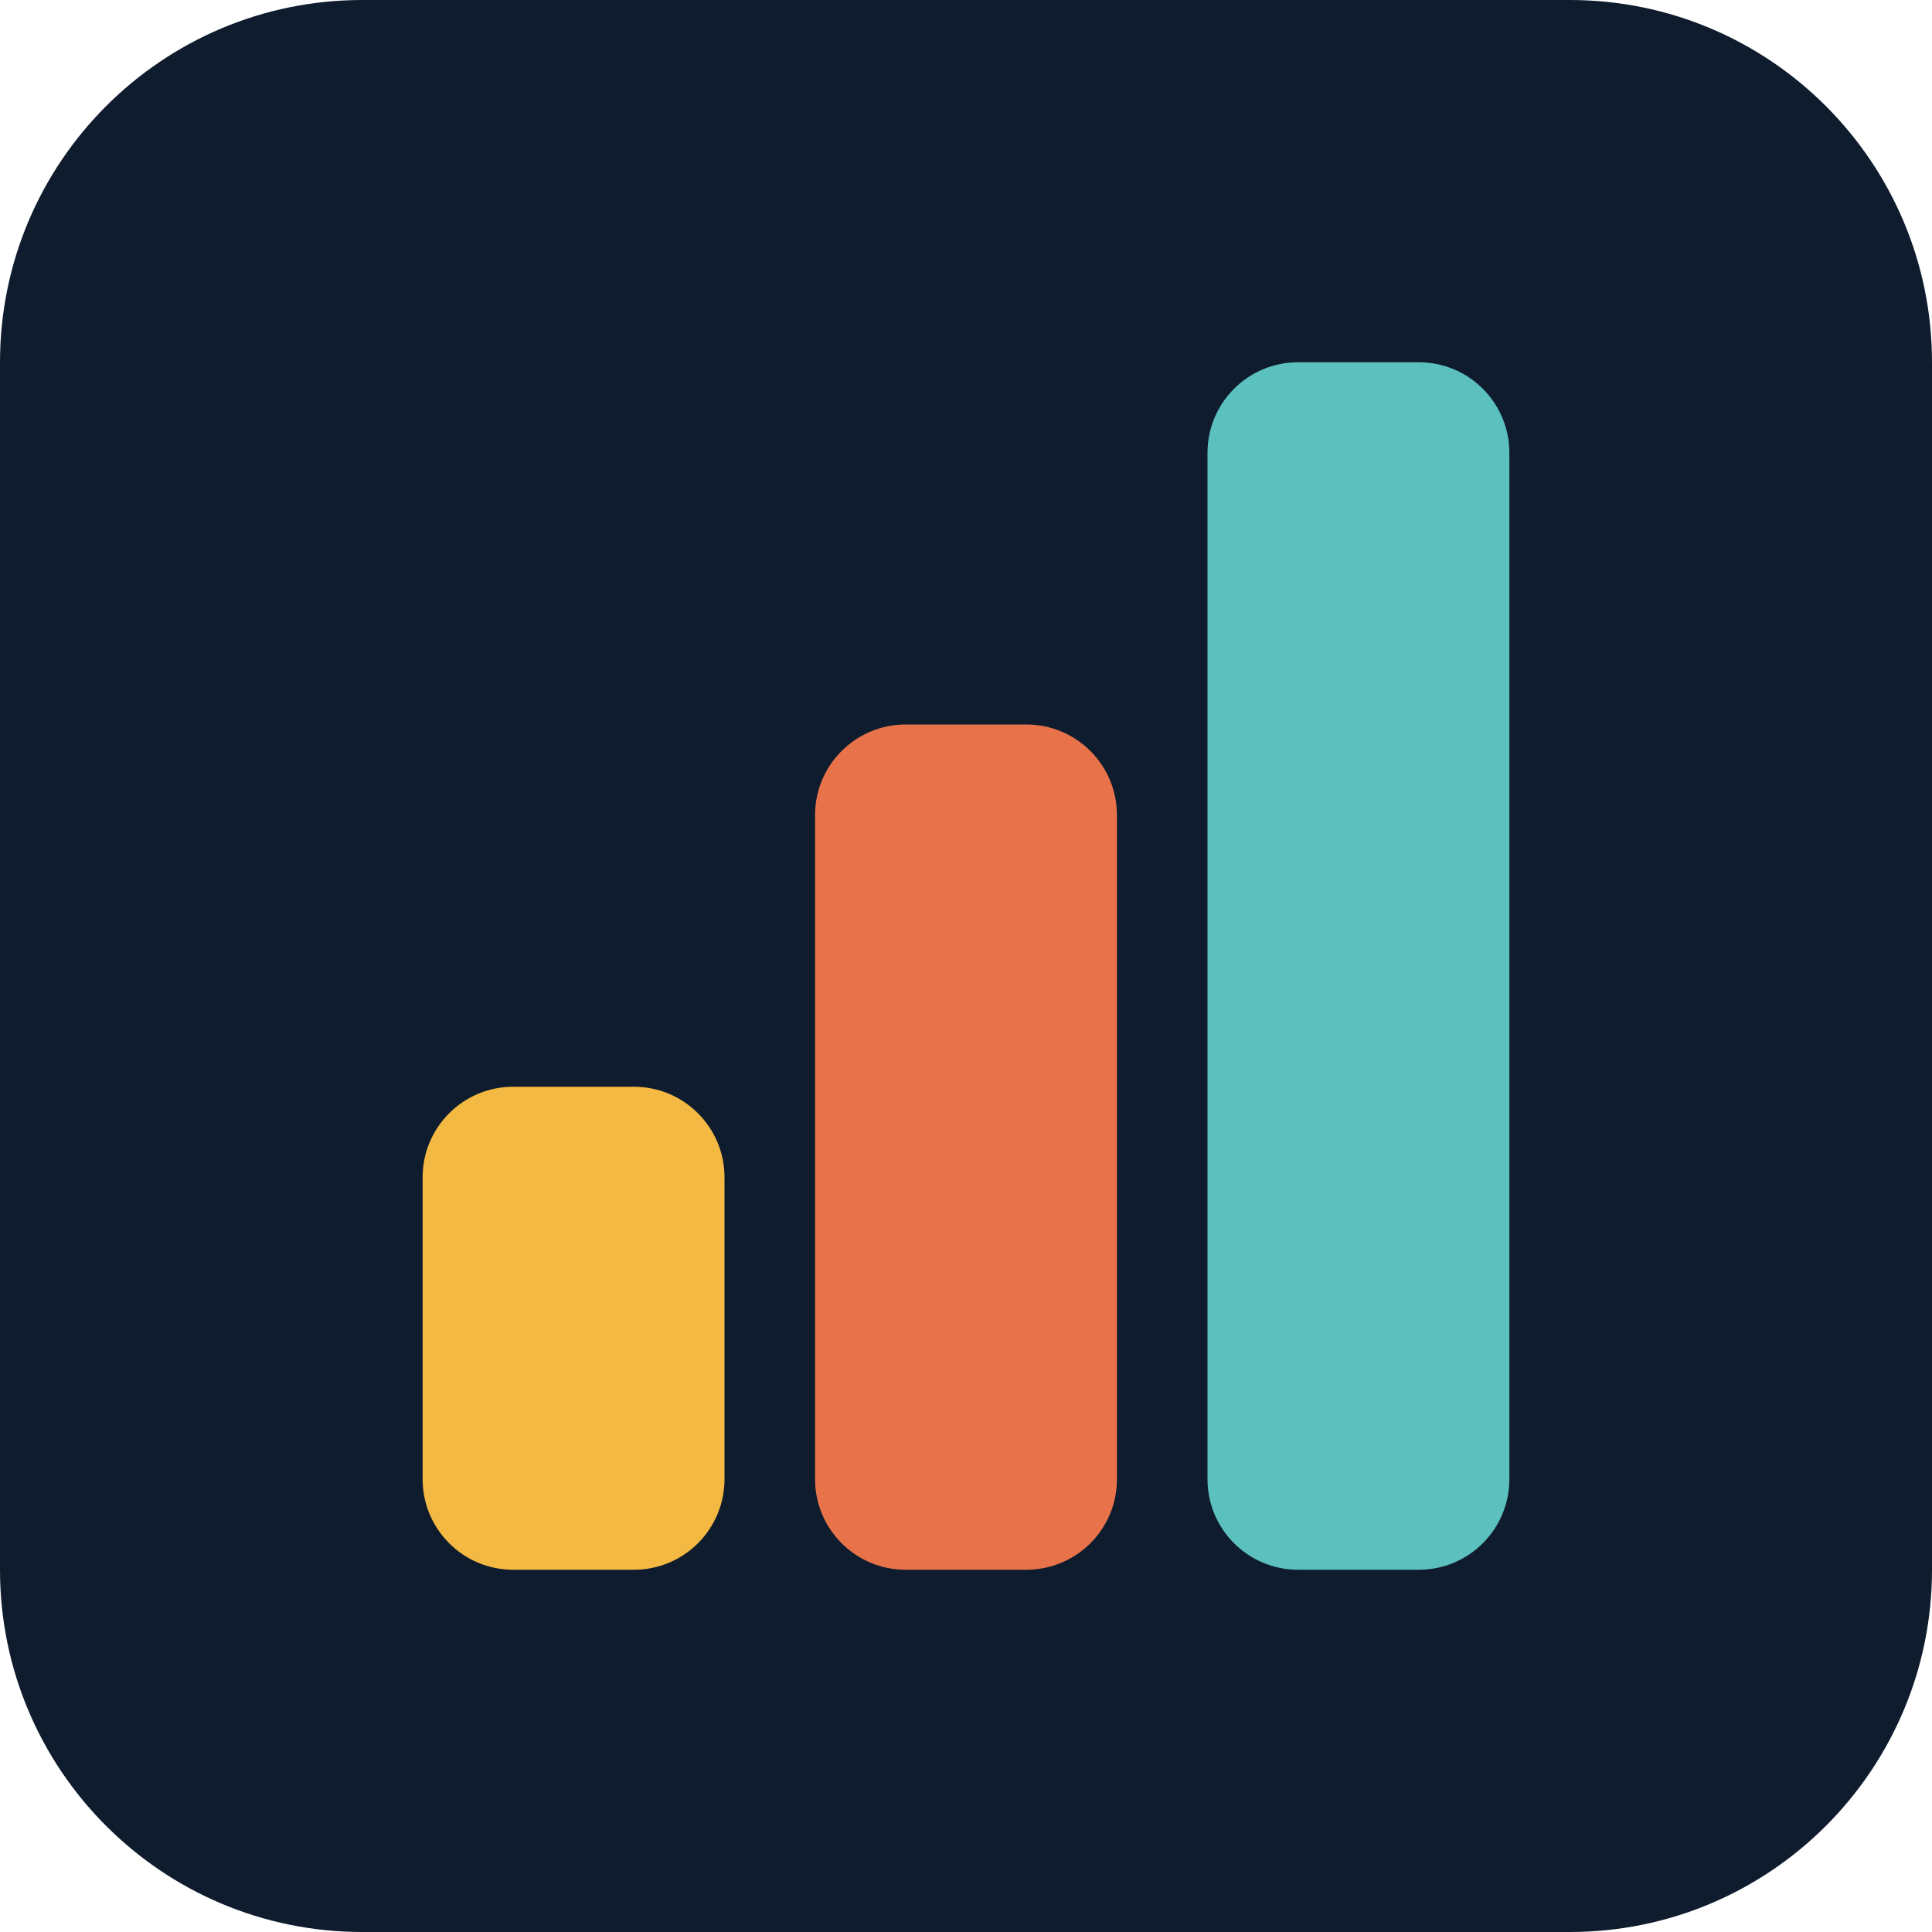
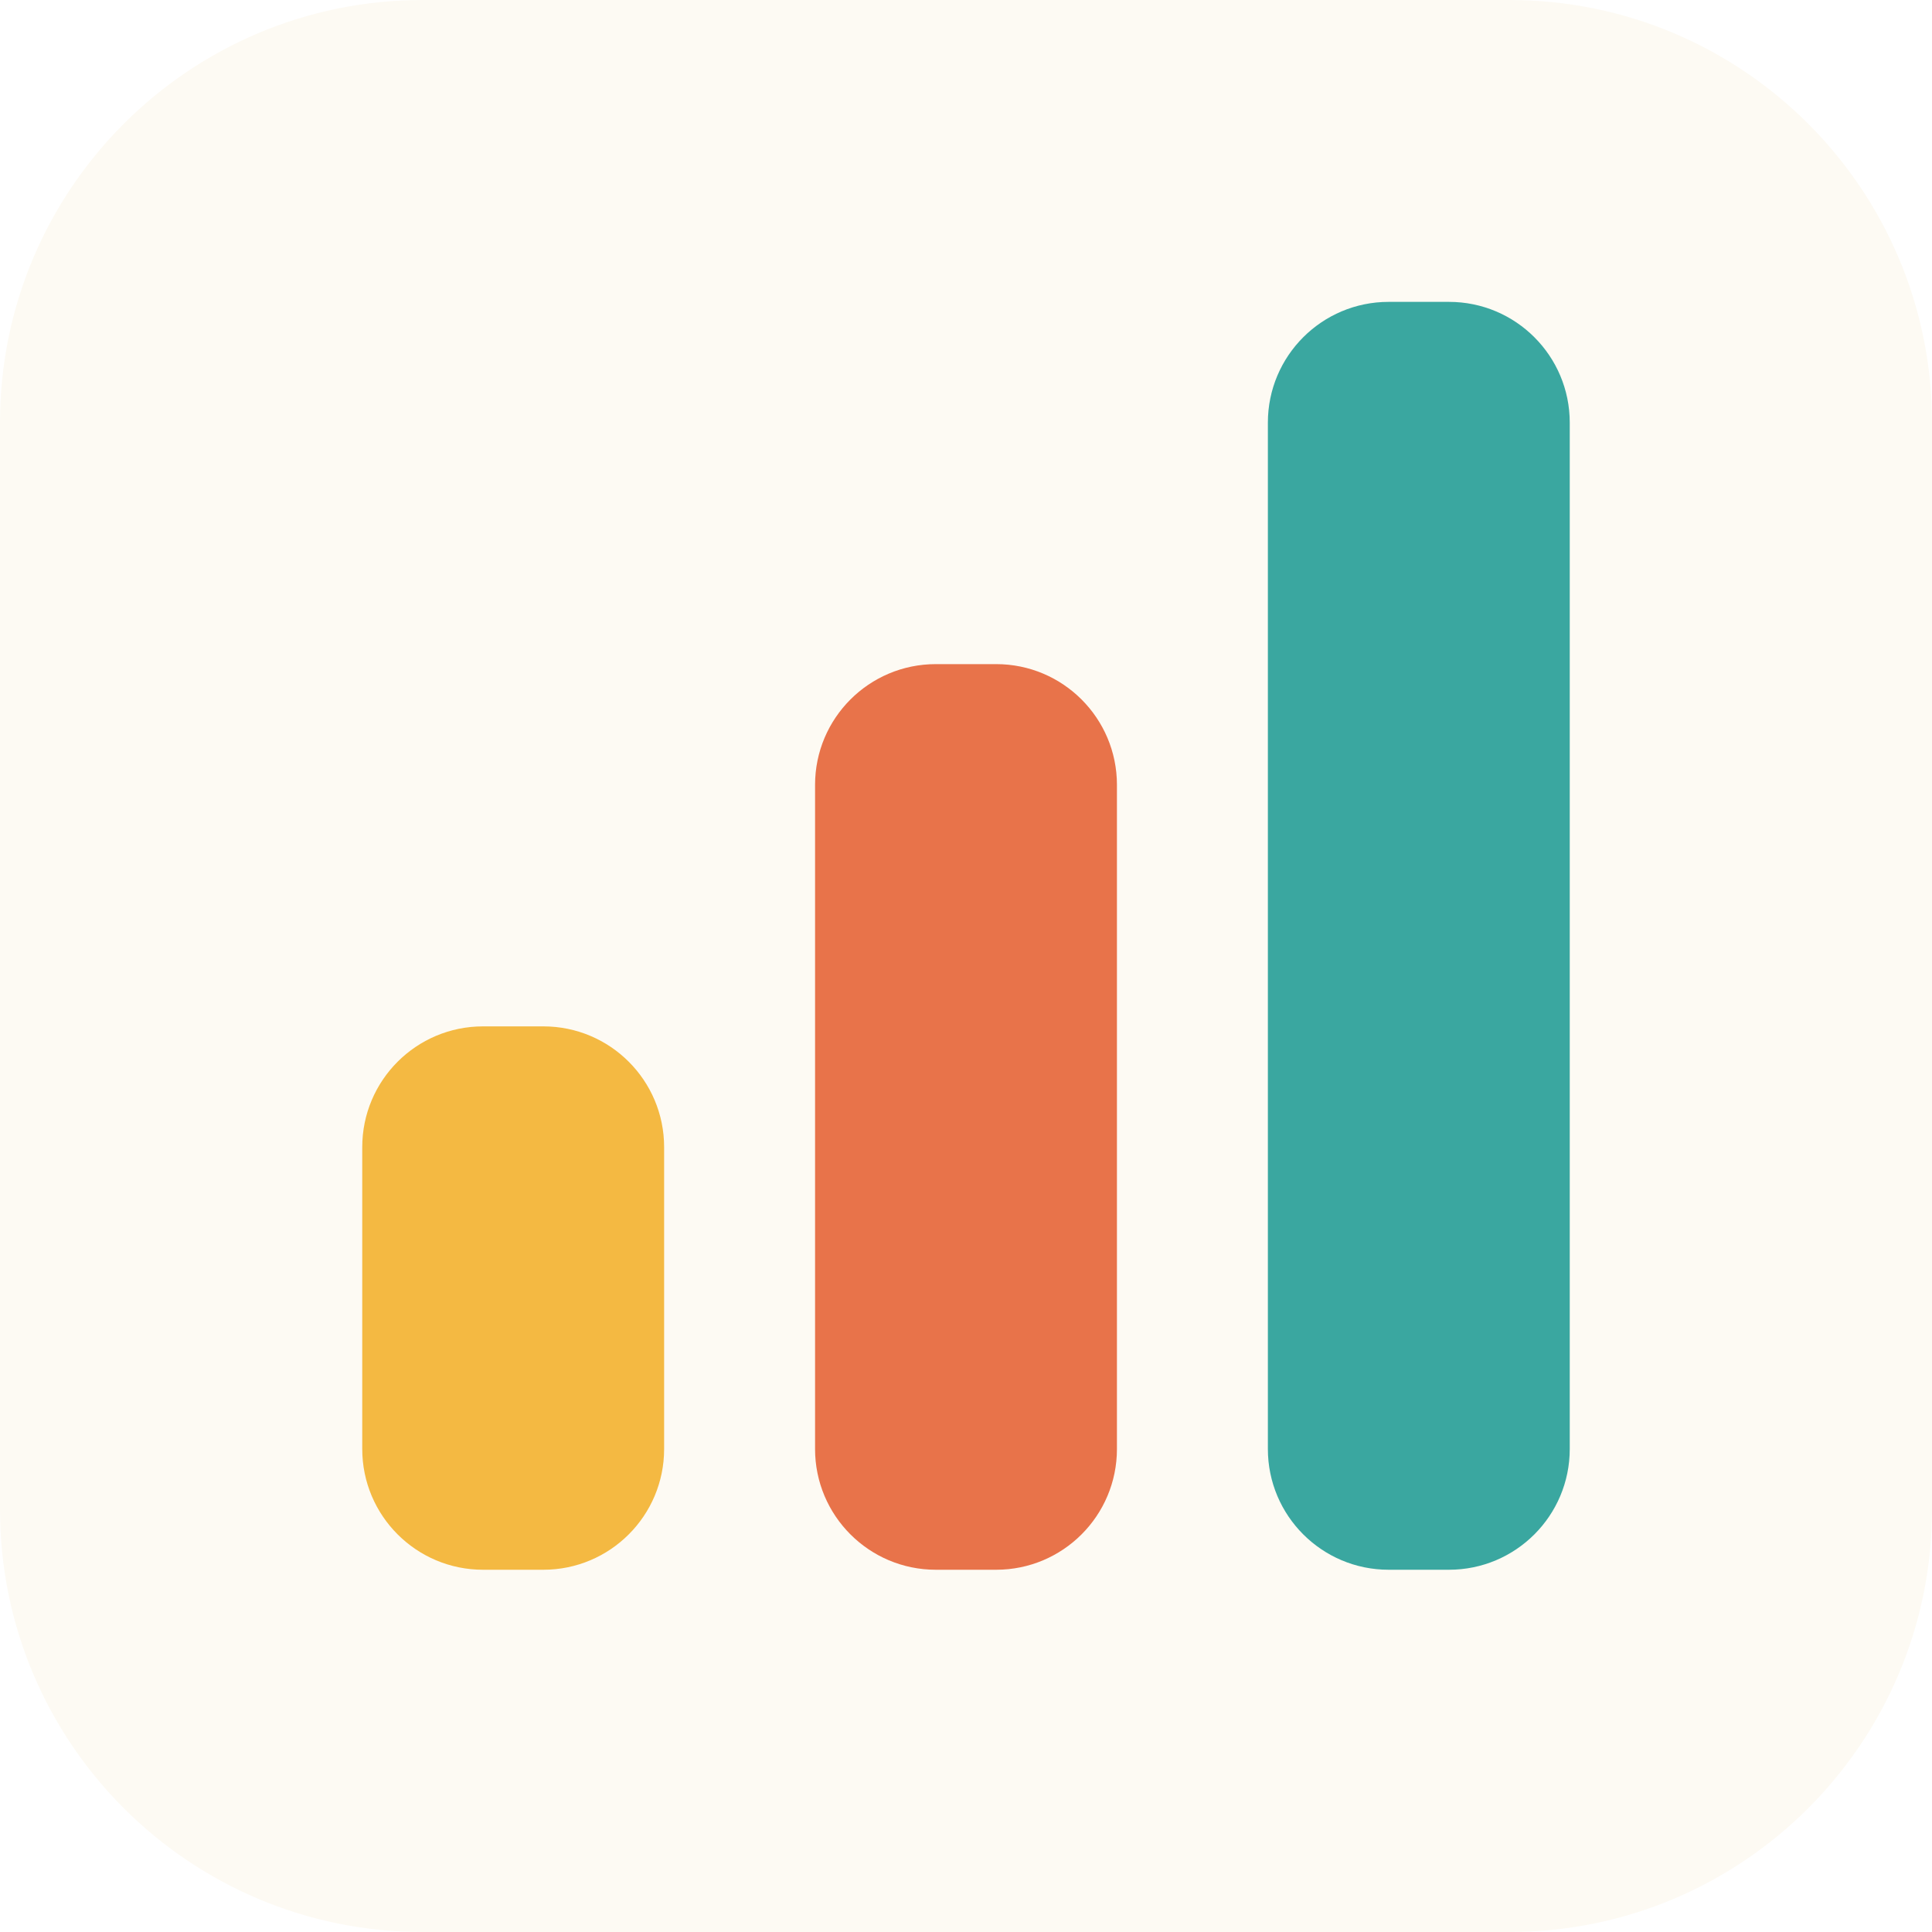
<svg xmlns="http://www.w3.org/2000/svg" viewBox="0 0 32 32" role="img" aria-label="StoryGraph">
-   <rect width="32" height="32" rx="6" fill="#0f1c2e" />
-   <rect x="7" y="18" width="5" height="8" rx="1.5" fill="#f4b942" />
-   <rect x="13.5" y="12" width="5" height="14" rx="1.5" fill="#e8734a" />
-   <rect x="20" y="6" width="5" height="20" rx="1.5" fill="#5bc0be" />
+   <rect width="32" height="32" rx="7" fill="#fdfaf3" />
+   <rect x="6" y="17" width="5" height="9" rx="2" fill="#f4b942" />
+   <rect x="13.5" y="11" width="5" height="15" rx="2" fill="#e8734a" />
+   <rect x="21" y="5" width="5" height="21" rx="2" fill="#3aa7a0" />
</svg>
